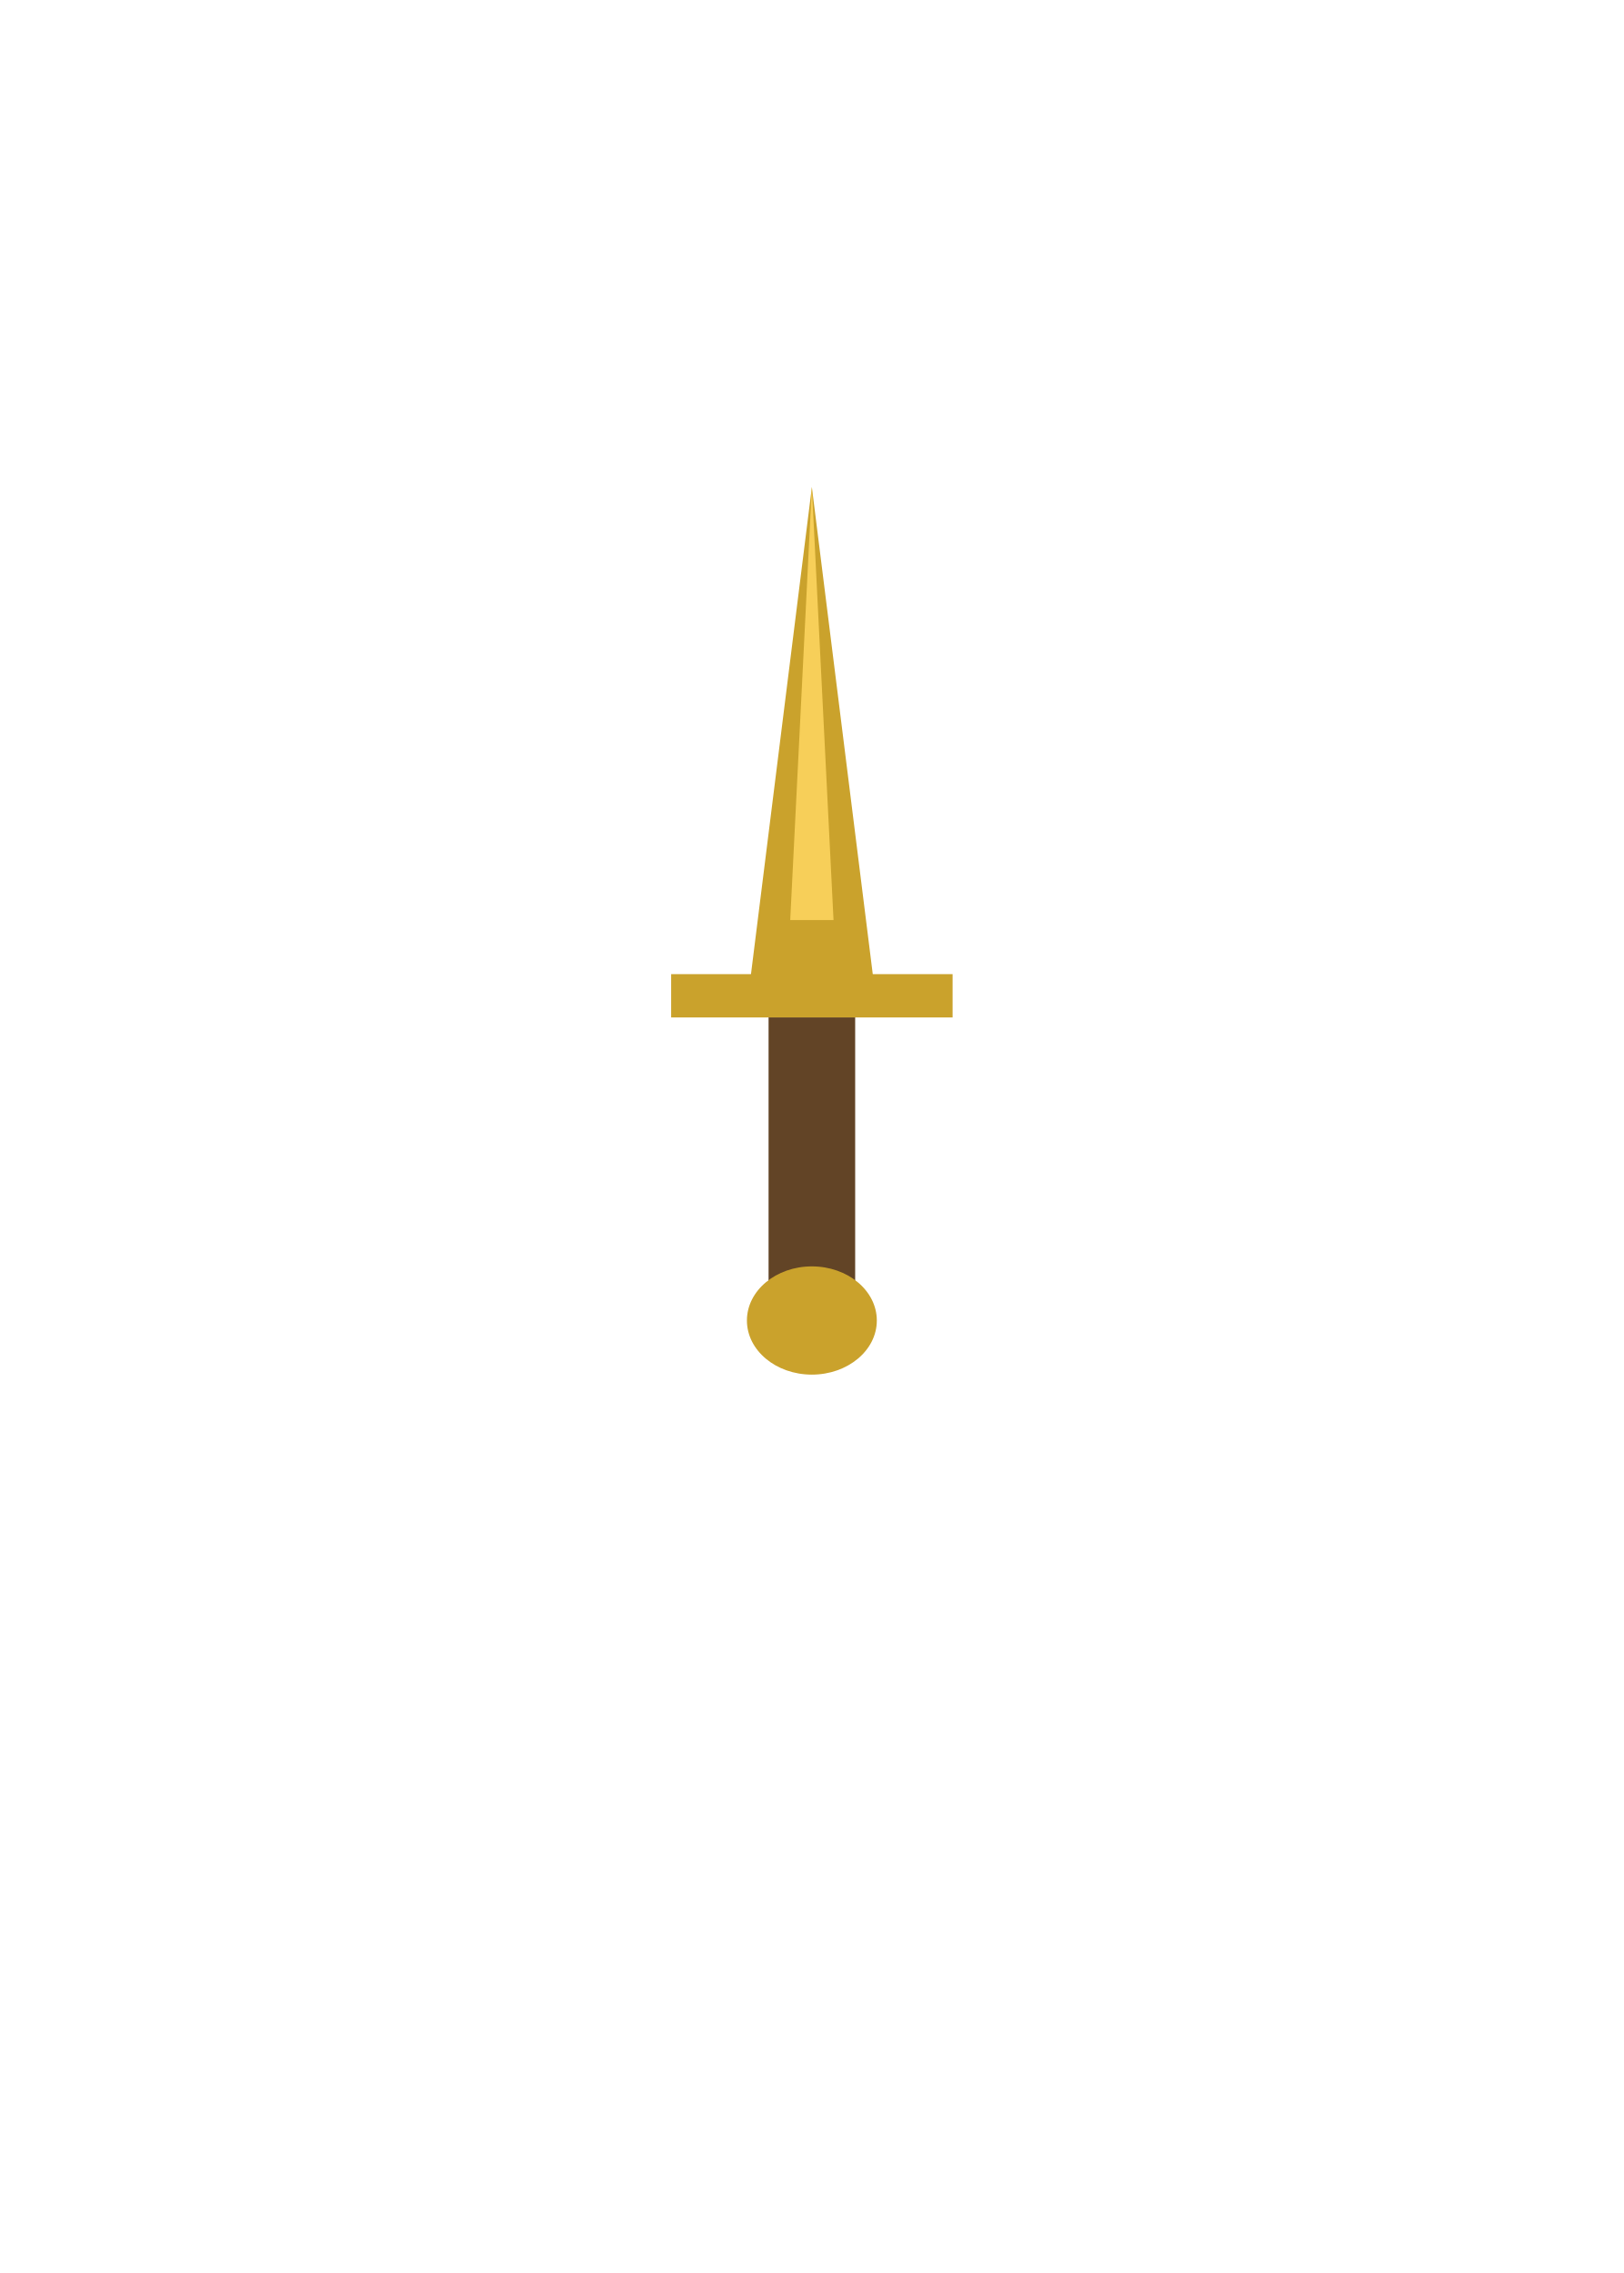
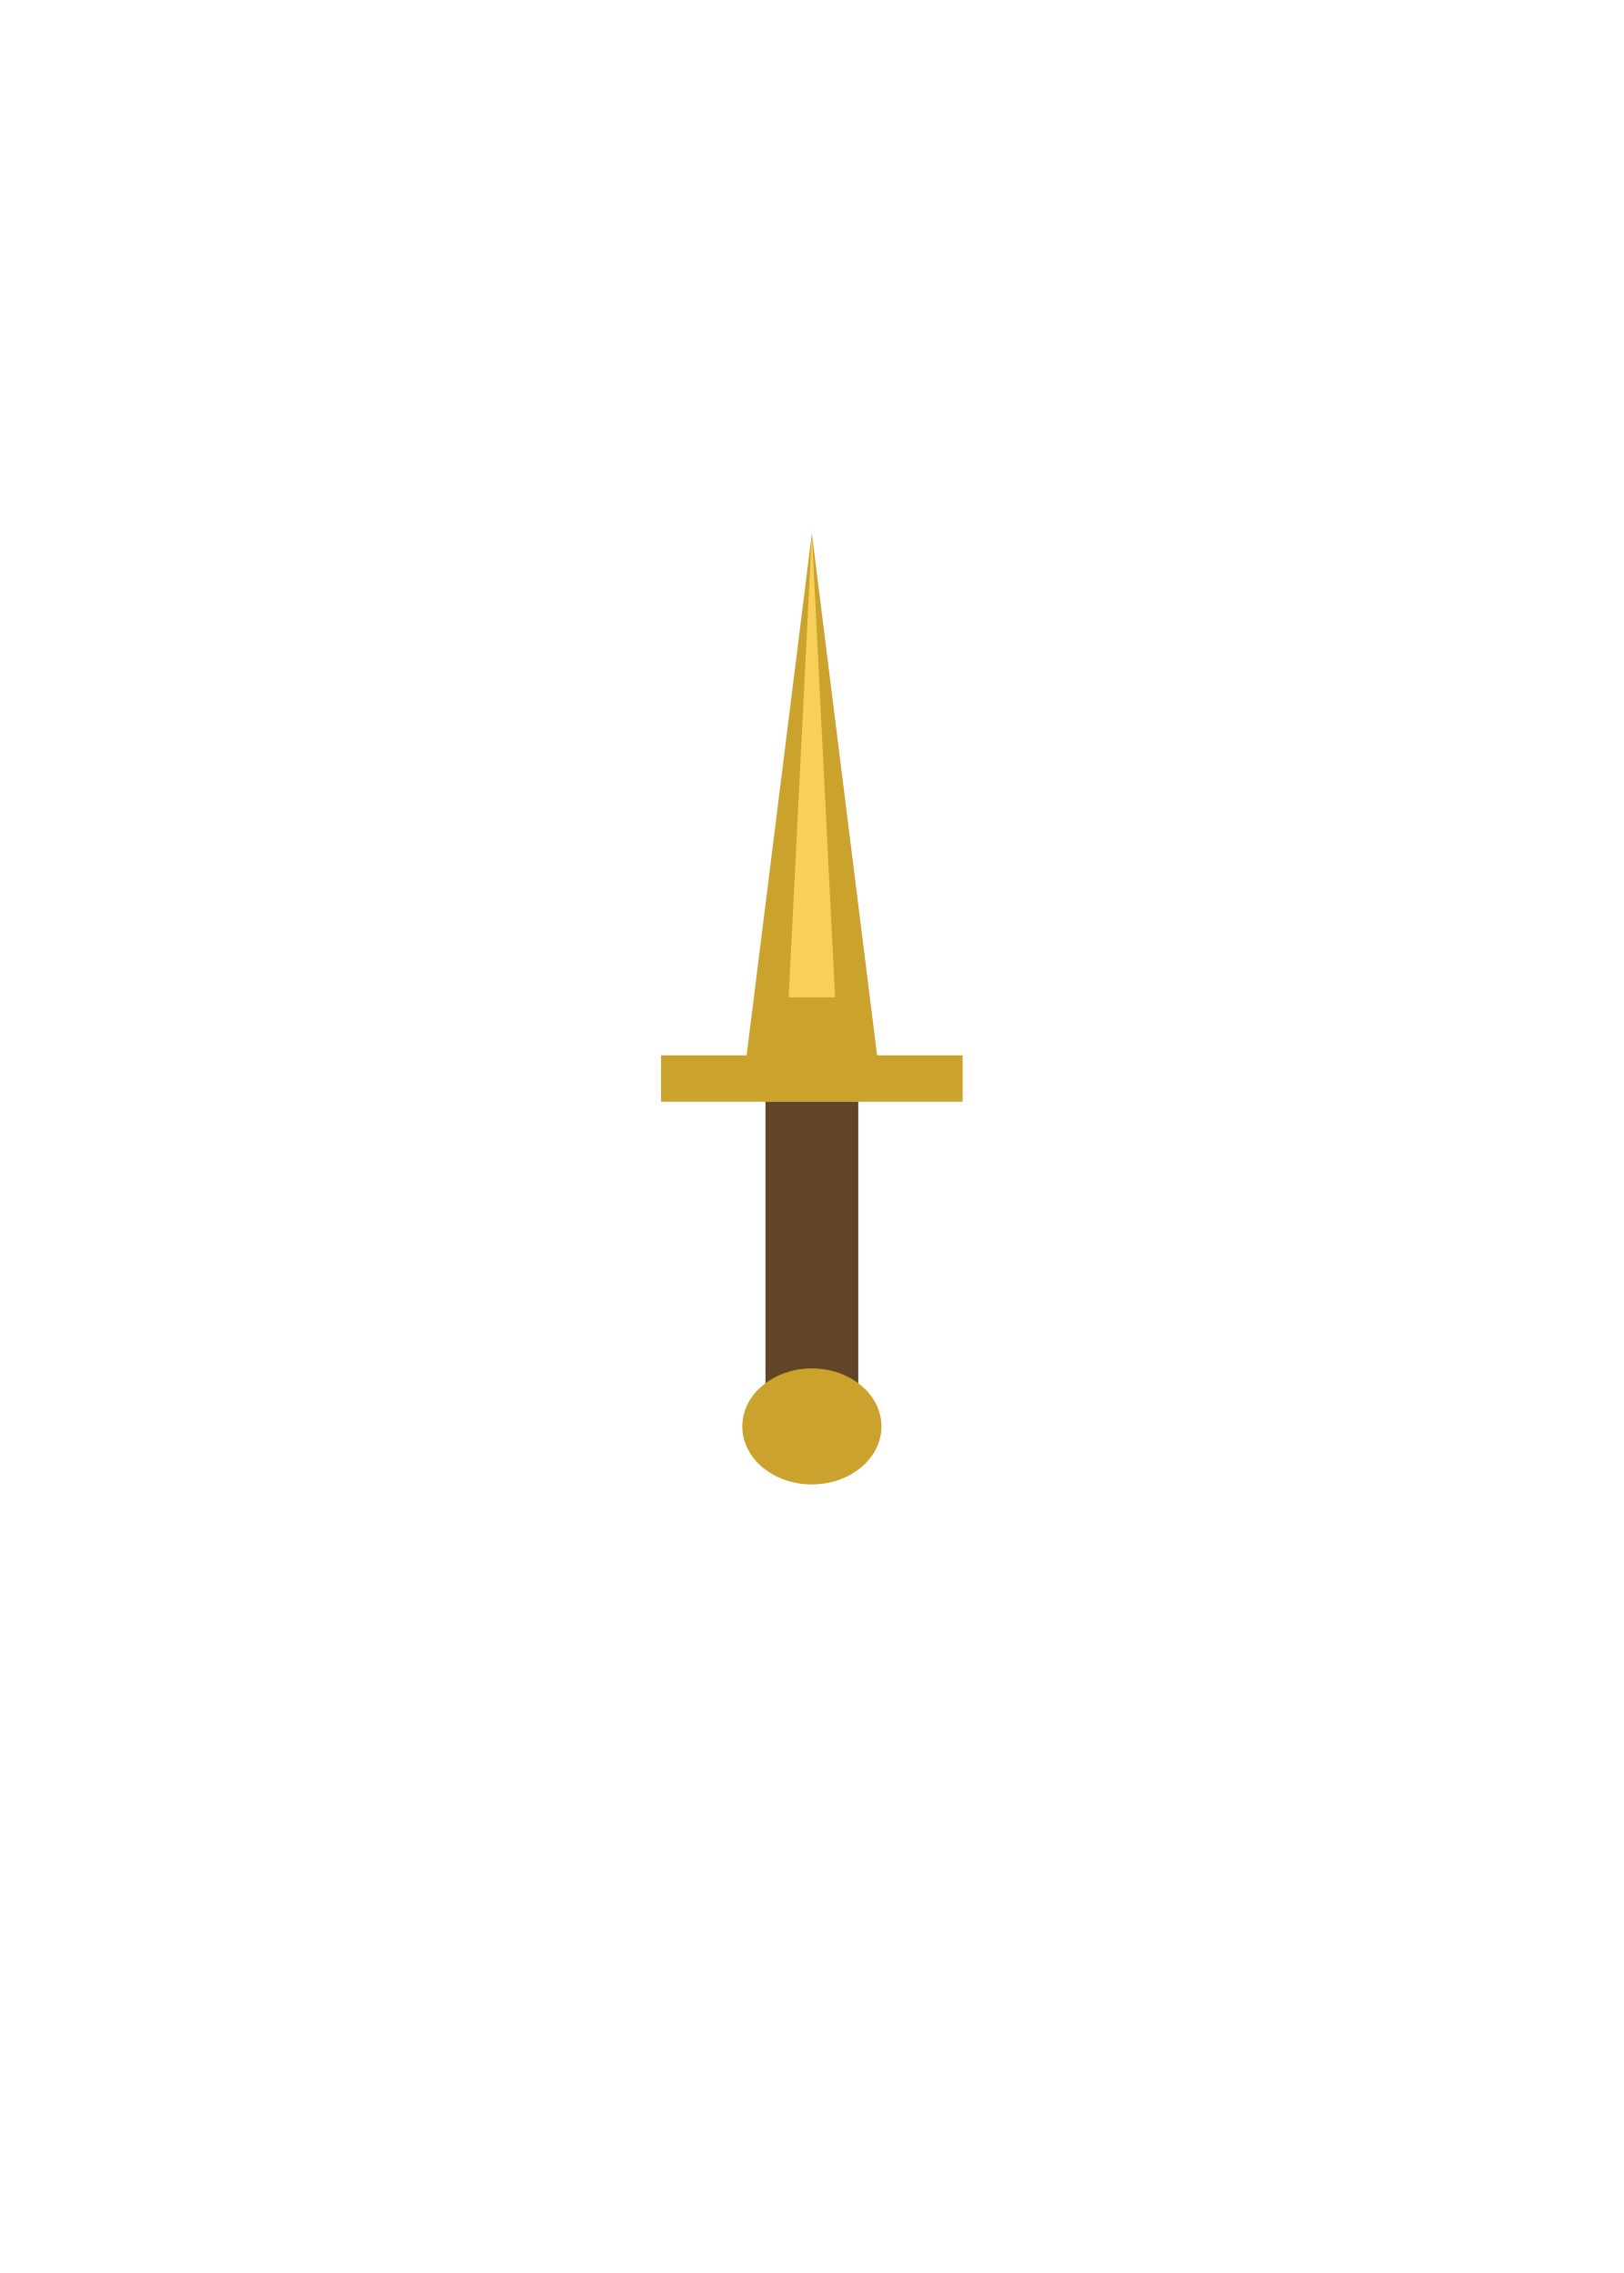
- <svg xmlns="http://www.w3.org/2000/svg" width="150" height="210" viewBox="0 0 150 210">
+ <svg xmlns="http://www.w3.org/2000/svg" width="150" height="210" viewBox="5 22 140 150">
  <polygon points="75,45 69,93 81,93" fill="rgb(202,162,44)" stroke-linejoin="round" />
  <polygon points="75,45 73,85 77,85" fill="rgb(247,207,89)" stroke-linejoin="round" />
  <rect x="62" y="90" width="26" height="4" fill="rgb(202,162,44)" />
  <rect x="71" y="94" width="8" height="25" fill="rgb(98,68,38)" />
  <ellipse cx="75.00" cy="122.00" rx="6.00" ry="5.00" fill="rgb(202,162,44)" />
</svg>
